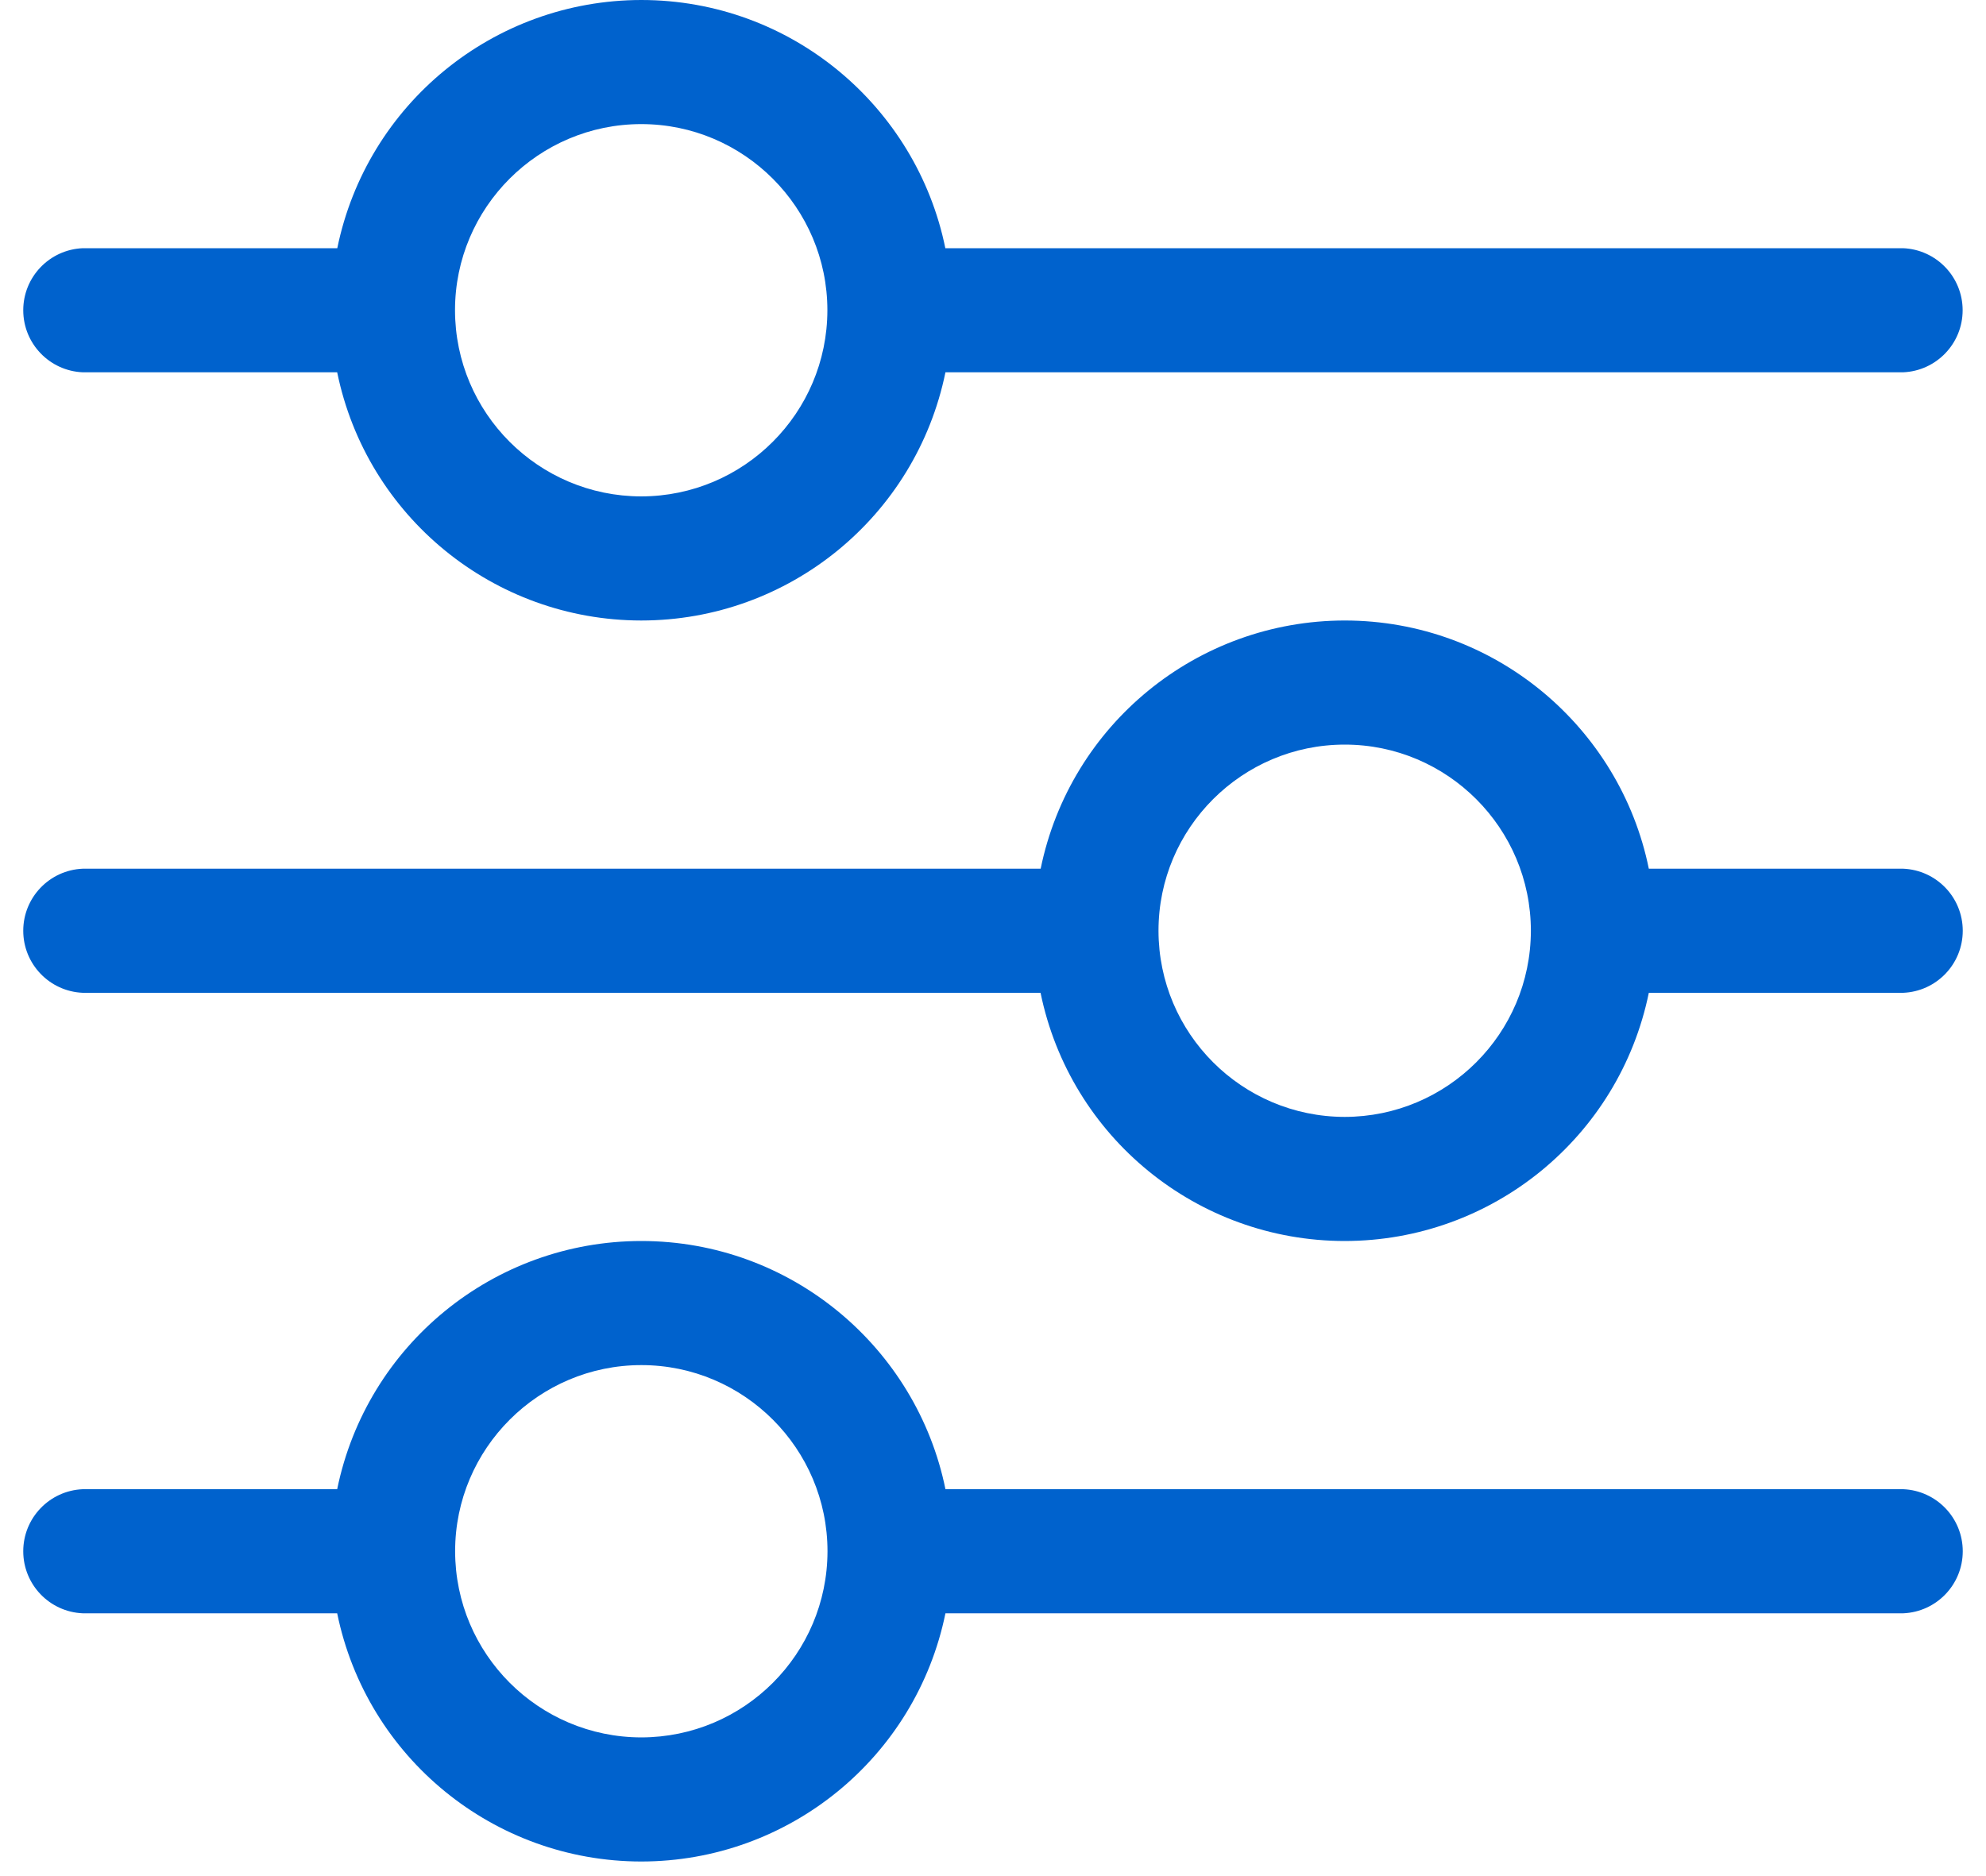
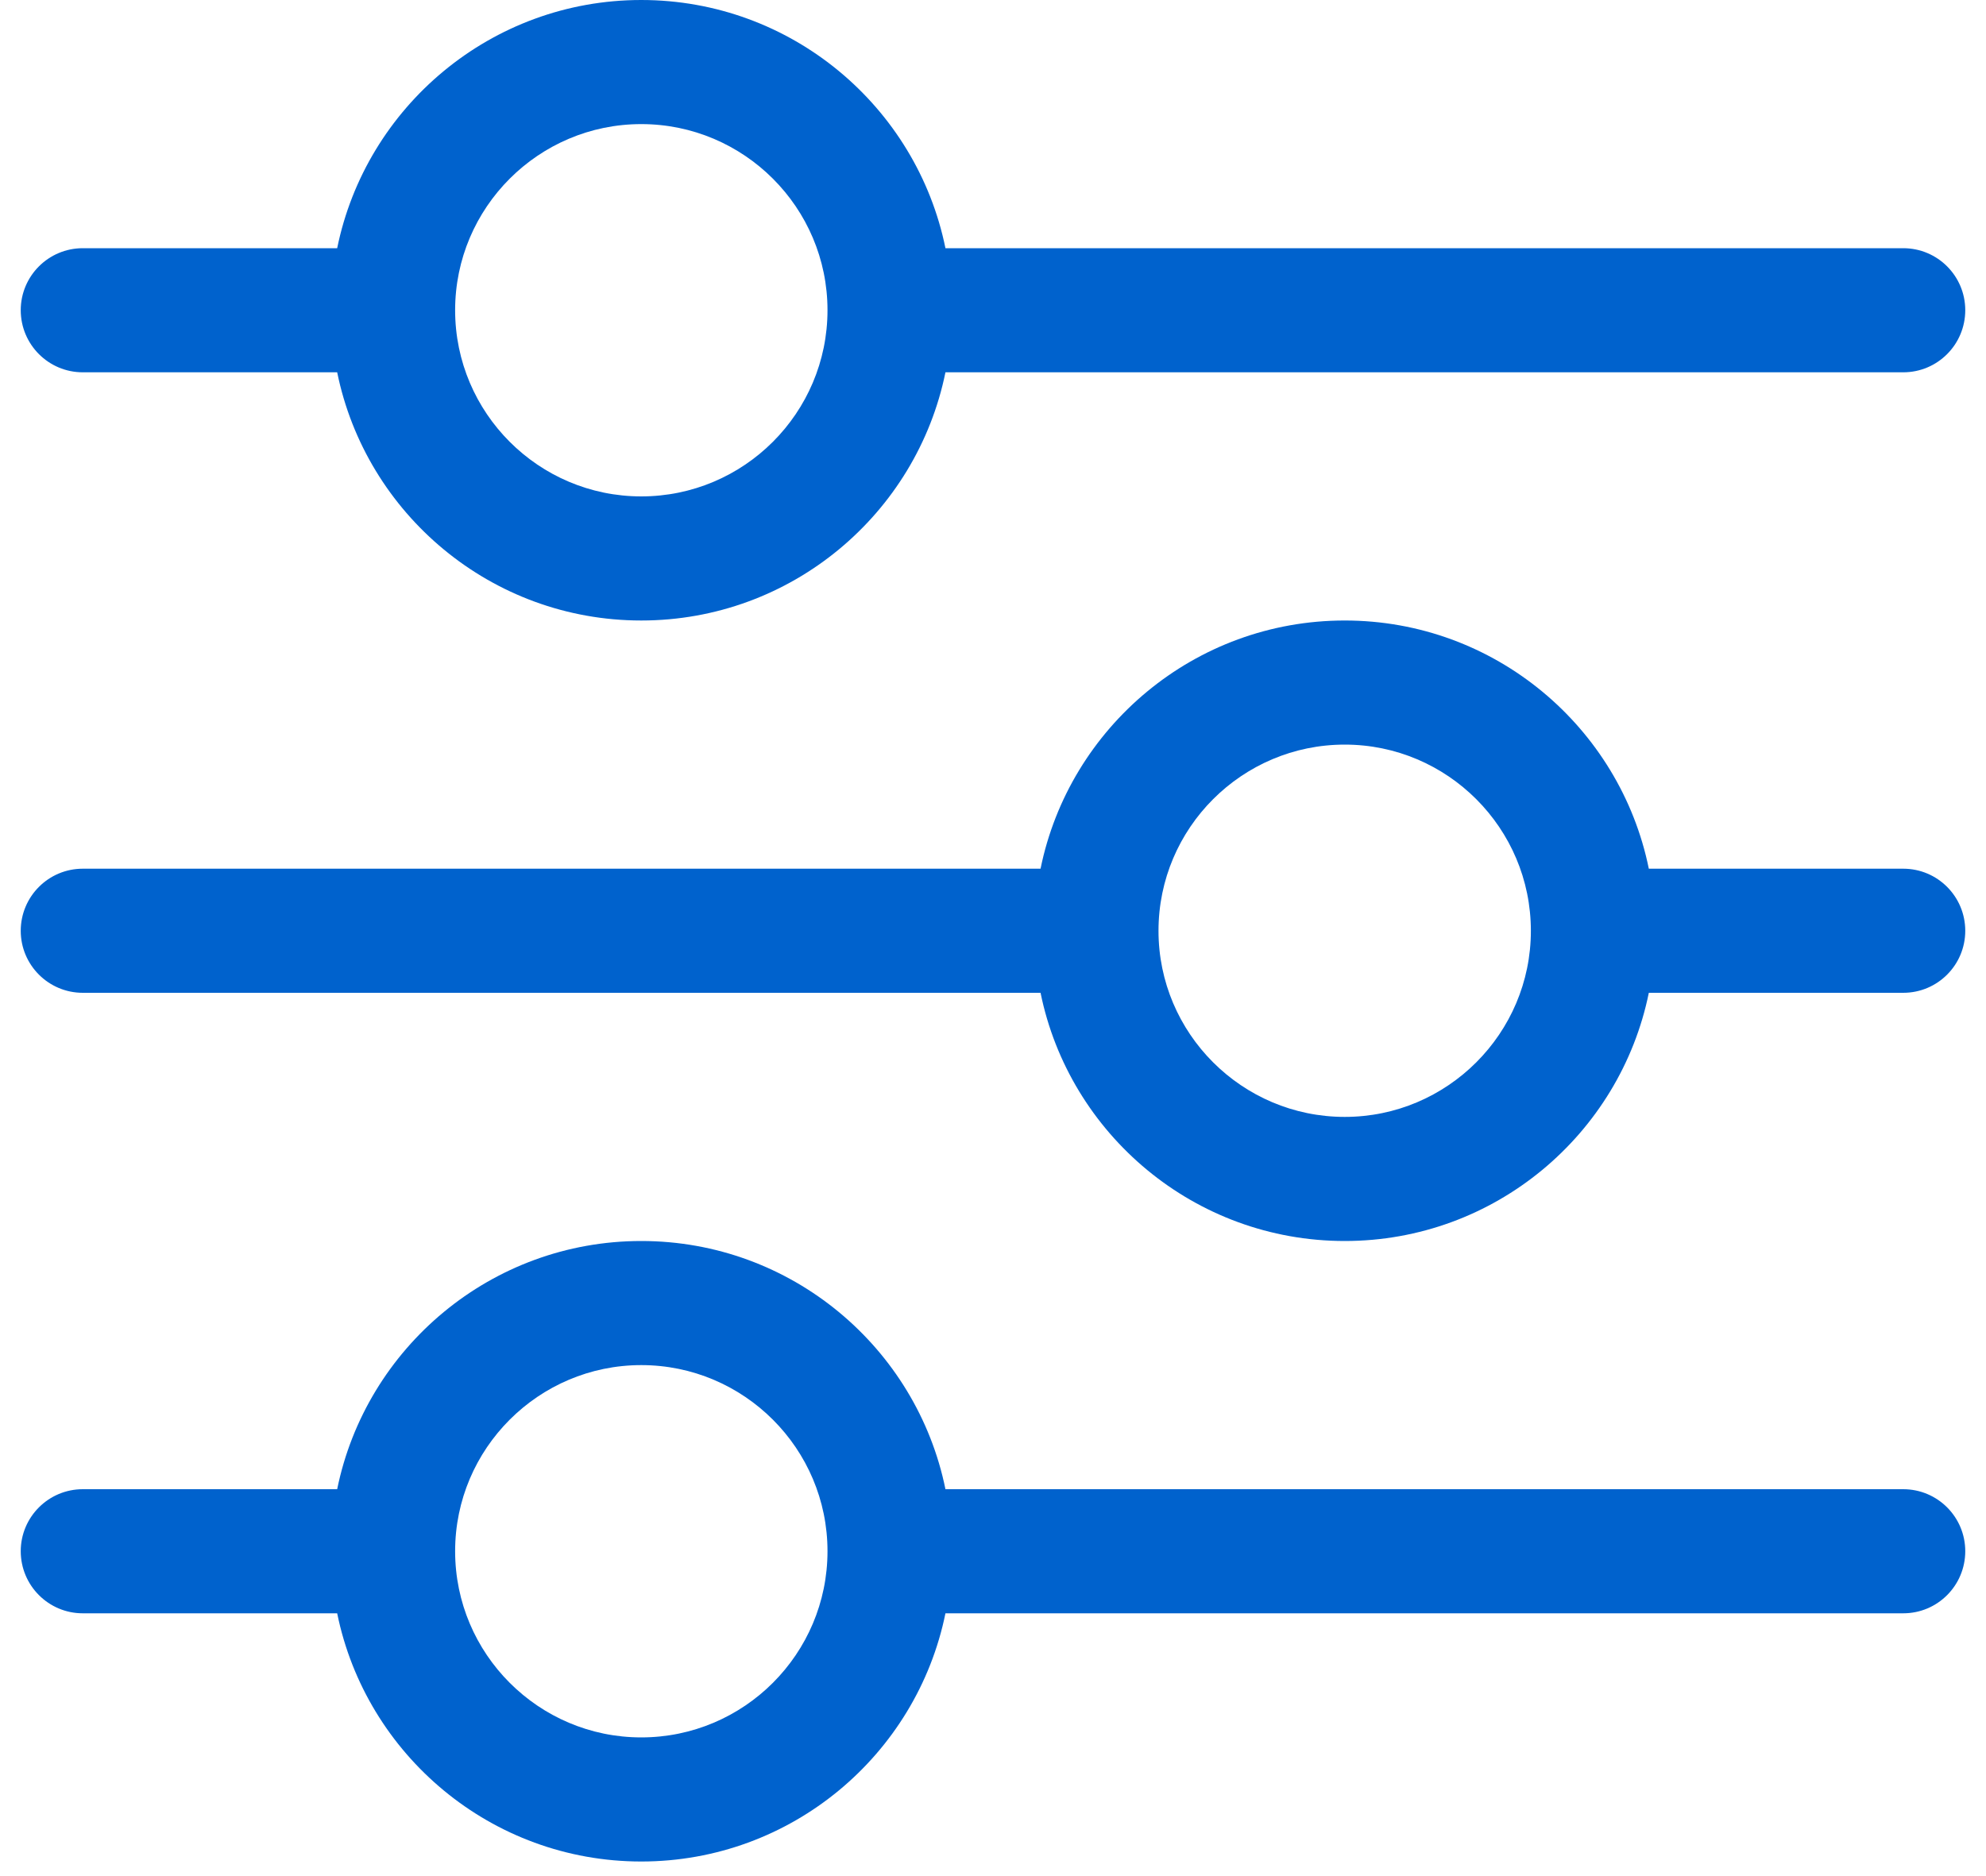
- <svg xmlns="http://www.w3.org/2000/svg" width="18" height="17" viewBox="0 0 18 17">
-   <path d="M3.056 13.5a2.815 2.815 0 0 1 2.756-2.25c1.36 0 2.496.967 2.757 2.25h8.681a.563.563 0 0 1 0 1.125H8.569a2.815 2.815 0 0 1-2.757 2.25 2.815 2.815 0 0 1-2.756-2.25H.75a.563.563 0 0 1 0-1.125h2.306zm2.756 2.25a1.69 1.69 0 0 1-1.687-1.688c0-.93.757-1.687 1.688-1.687.93 0 1.687.757 1.687 1.688a1.69 1.69 0 0 1-1.688 1.687zm3.62-7.875a2.815 2.815 0 0 1 2.755-2.25c1.36 0 2.496.967 2.757 2.25h2.306a.563.563 0 0 1 0 1.125h-2.306a2.815 2.815 0 0 1-2.757 2.25A2.815 2.815 0 0 1 9.431 9H.75a.563.563 0 0 1 0-1.125h8.681zm2.755 2.25A1.69 1.69 0 0 1 10.5 8.437c0-.93.757-1.687 1.688-1.687.93 0 1.687.757 1.687 1.688a1.69 1.69 0 0 1-1.688 1.687zM3.057 2.25A2.815 2.815 0 0 1 5.812 0c1.36 0 2.495.967 2.756 2.25h8.681a.563.563 0 0 1 0 1.125h-8.68a2.815 2.815 0 0 1-2.757 2.25 2.815 2.815 0 0 1-2.756-2.25H.75a.563.563 0 0 1 0-1.125h2.306zM5.812 4.5a1.69 1.69 0 0 1-1.688-1.688c0-.93.757-1.687 1.688-1.687.93 0 1.687.757 1.687 1.688A1.69 1.69 0 0 1 5.812 4.5z" fill="#0062CD" fill-rule="evenodd" />
+ <svg xmlns="http://www.w3.org/2000/svg" width="18px" height="17px" viewBox="0 0 18 17" version="1.1">
+   <defs />
+   <g id="Symbols" stroke="none" stroke-width="1" fill="none" fill-rule="evenodd">
+     <g id="Header_1600" transform="translate(-1596, -37)" fill="#0062CD">
+       <g id="Group-10">
+         <g id="noun_613777_cc" transform="translate(1596, 37)">
+           <path d="M3.056,13.5 C3.317,12.217 4.453,11.25 5.812,11.25 C7.172,11.25 8.308,12.217 8.569,13.5 L17.25,13.5 C17.561,13.5 17.812,13.752 17.812,14.062 C17.812,14.373 17.561,14.625 17.25,14.625 L8.569,14.625 C8.308,15.908 7.172,16.875 5.812,16.875 C4.453,16.875 3.317,15.908 3.056,14.625 L0.75,14.625 C0.44,14.625 0.188,14.373 0.188,14.062 C0.188,13.752 0.44,13.5 0.75,13.5 L3.056,13.5 Z M5.812,15.75 C4.882,15.75 4.125,14.993 4.125,14.062 C4.125,13.132 4.882,12.375 5.812,12.375 C6.743,12.375 7.5,13.132 7.5,14.062 C7.5,14.993 6.743,15.75 5.812,15.75 Z M9.431,7.875 C9.692,6.592 10.828,5.625 12.188,5.625 C13.547,5.625 14.683,6.592 14.944,7.875 L17.25,7.875 C17.561,7.875 17.812,8.127 17.812,8.438 C17.812,8.748 17.561,9 17.25,9 L14.944,9 C14.683,10.283 13.547,11.25 12.188,11.25 C10.828,11.25 9.692,10.283 9.431,9 L0.75,9 C0.44,9 0.188,8.748 0.188,8.438 C0.188,8.127 0.44,7.875 0.75,7.875 L9.431,7.875 Z M12.188,10.125 C11.257,10.125 10.5,9.368 10.5,8.438 C10.5,7.507 11.257,6.75 12.188,6.75 C13.118,6.75 13.875,7.507 13.875,8.438 C13.875,9.368 13.118,10.125 12.188,10.125 Z M3.056,2.25 C3.317,0.967 4.453,0 5.812,0 C7.172,0 8.308,0.967 8.569,2.25 L17.25,2.25 C17.561,2.25 17.812,2.502 17.812,2.812 C17.812,3.123 17.561,3.375 17.25,3.375 L8.569,3.375 C8.308,4.658 7.172,5.625 5.812,5.625 C4.453,5.625 3.317,4.658 3.056,3.375 L0.75,3.375 C0.44,3.375 0.188,3.123 0.188,2.812 C0.188,2.502 0.44,2.25 0.75,2.25 L3.056,2.25 Z M5.812,4.5 C4.882,4.5 4.125,3.743 4.125,2.812 C4.125,1.882 4.882,1.125 5.812,1.125 C6.743,1.125 7.5,1.882 7.5,2.812 C7.5,3.743 6.743,4.5 5.812,4.5 Z" id="Shape" />
+         </g>
+       </g>
+     </g>
+   </g>
</svg>
